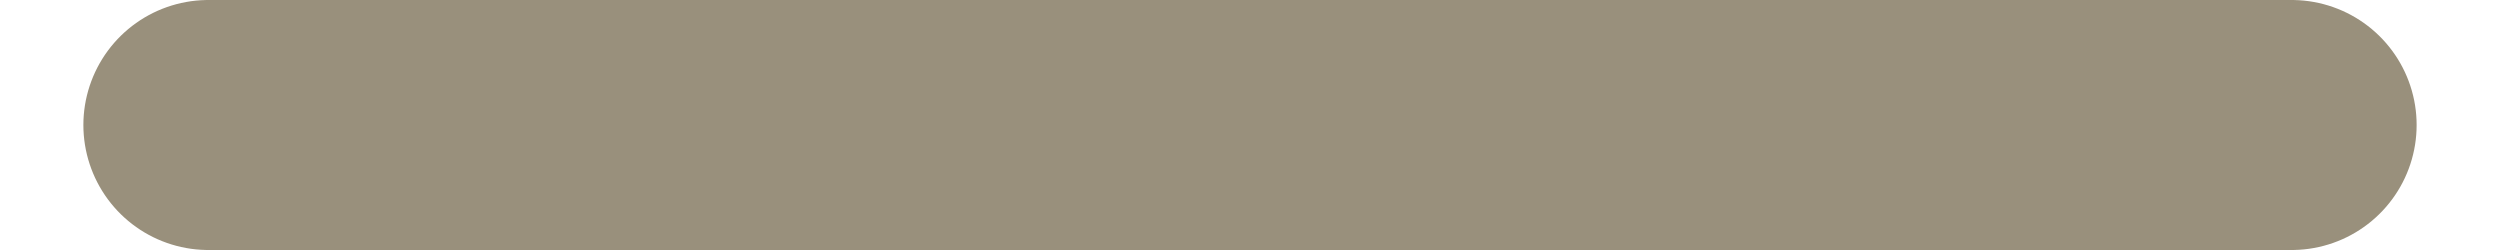
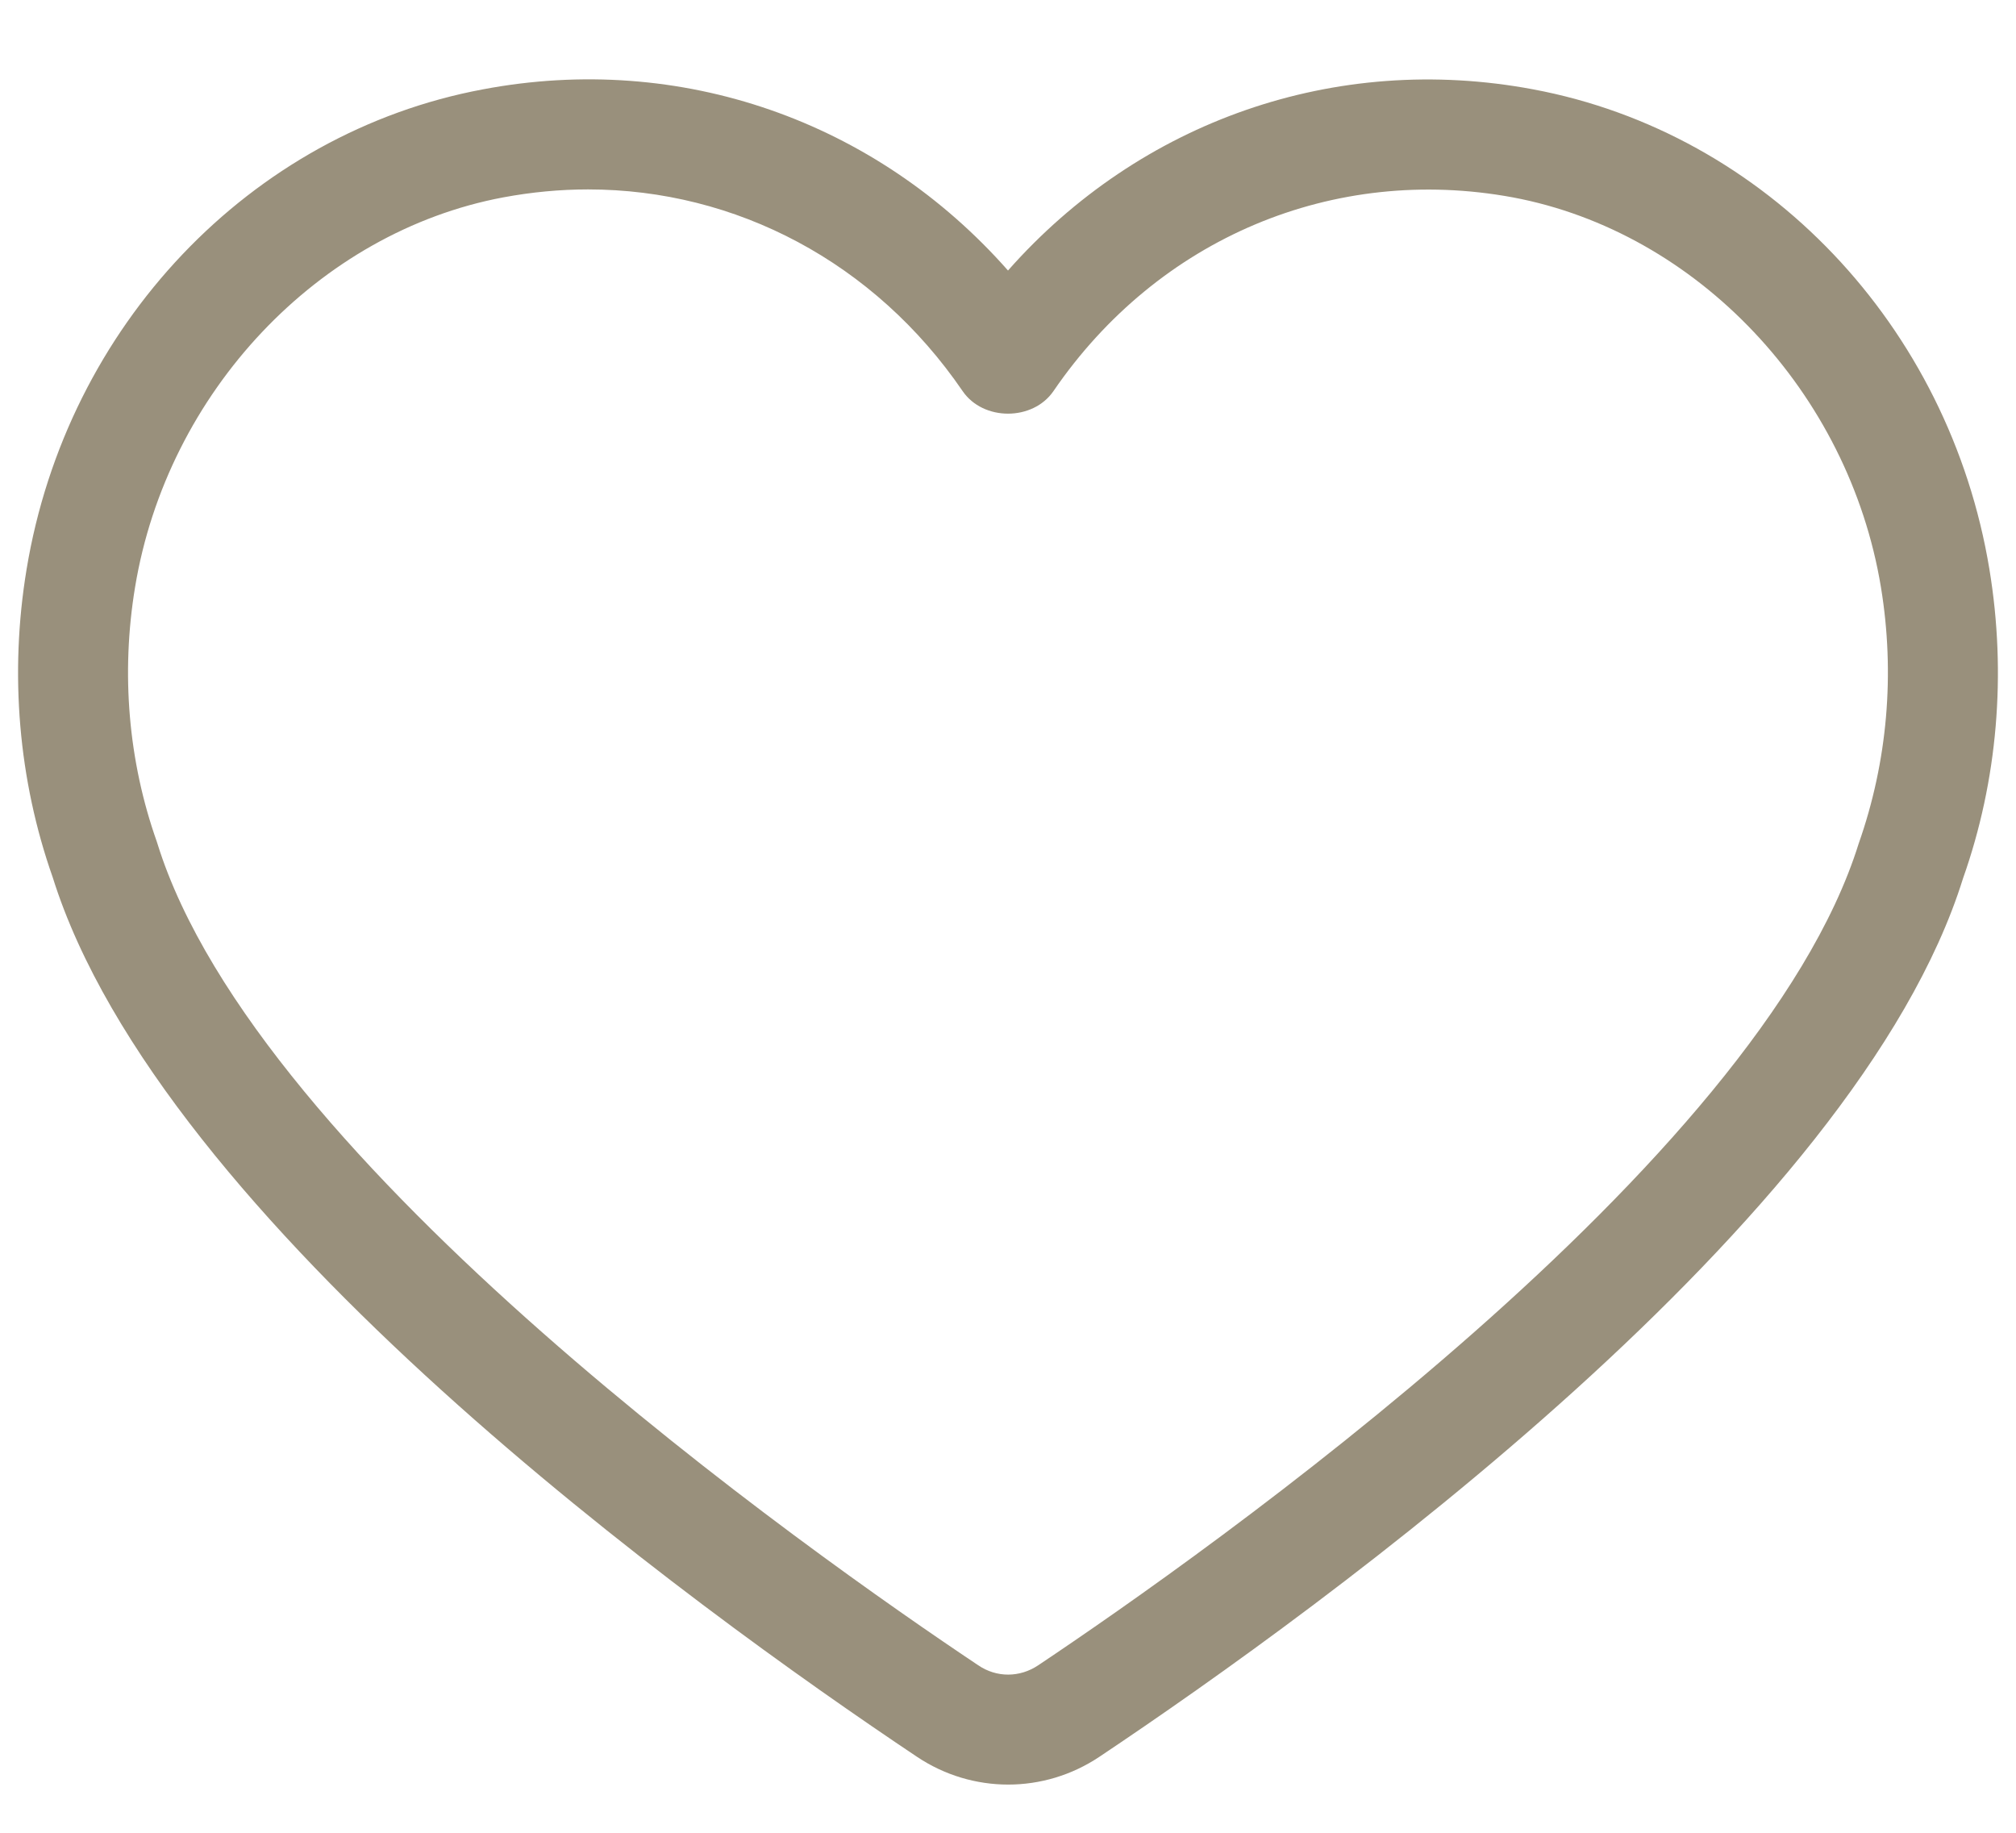
- <svg xmlns="http://www.w3.org/2000/svg" width="20" height="2" viewBox="0 0 20 2" fill="none">
-   <path d="M1.667 1H18.333" stroke="#99907C" stroke-width="2" stroke-linecap="round" stroke-linejoin="round" />
+ <svg xmlns="http://www.w3.org/2000/svg" width="22" height="20" viewBox="0 0 22 20" fill="none">
+   <path fill-rule="evenodd" clip-rule="evenodd" d="M6.417 2.067C6.112 2.067 5.802 2.096 5.491 2.154C3.477 2.532 1.825 4.281 1.474 6.407C1.318 7.35 1.401 8.309 1.711 9.184C1.713 9.191 1.716 9.198 1.718 9.206C2.803 12.697 8.847 16.951 10.675 18.172C10.876 18.309 11.129 18.307 11.33 18.172C13.156 16.951 19.195 12.698 20.283 9.206C20.599 8.309 20.681 7.35 20.526 6.407C20.175 4.281 18.523 2.532 16.51 2.154C14.553 1.792 12.638 2.598 11.496 4.268C11.271 4.596 10.729 4.596 10.505 4.268C9.544 2.863 8.032 2.067 6.417 2.067ZM11.002 19.474C10.656 19.474 10.309 19.373 10.007 19.171C7.563 17.537 1.753 13.332 0.575 9.573C0.201 8.512 0.102 7.35 0.29 6.213C0.729 3.555 2.73 1.449 5.27 0.975C7.426 0.567 9.56 1.319 11 2.952C12.44 1.322 14.573 0.57 16.731 0.975C19.271 1.45 21.272 3.555 21.71 6.213C21.898 7.353 21.799 8.52 21.422 9.585C20.257 13.326 14.443 17.536 11.997 19.171C11.695 19.373 11.348 19.474 11.002 19.474Z" fill="#99907C" />
</svg>
